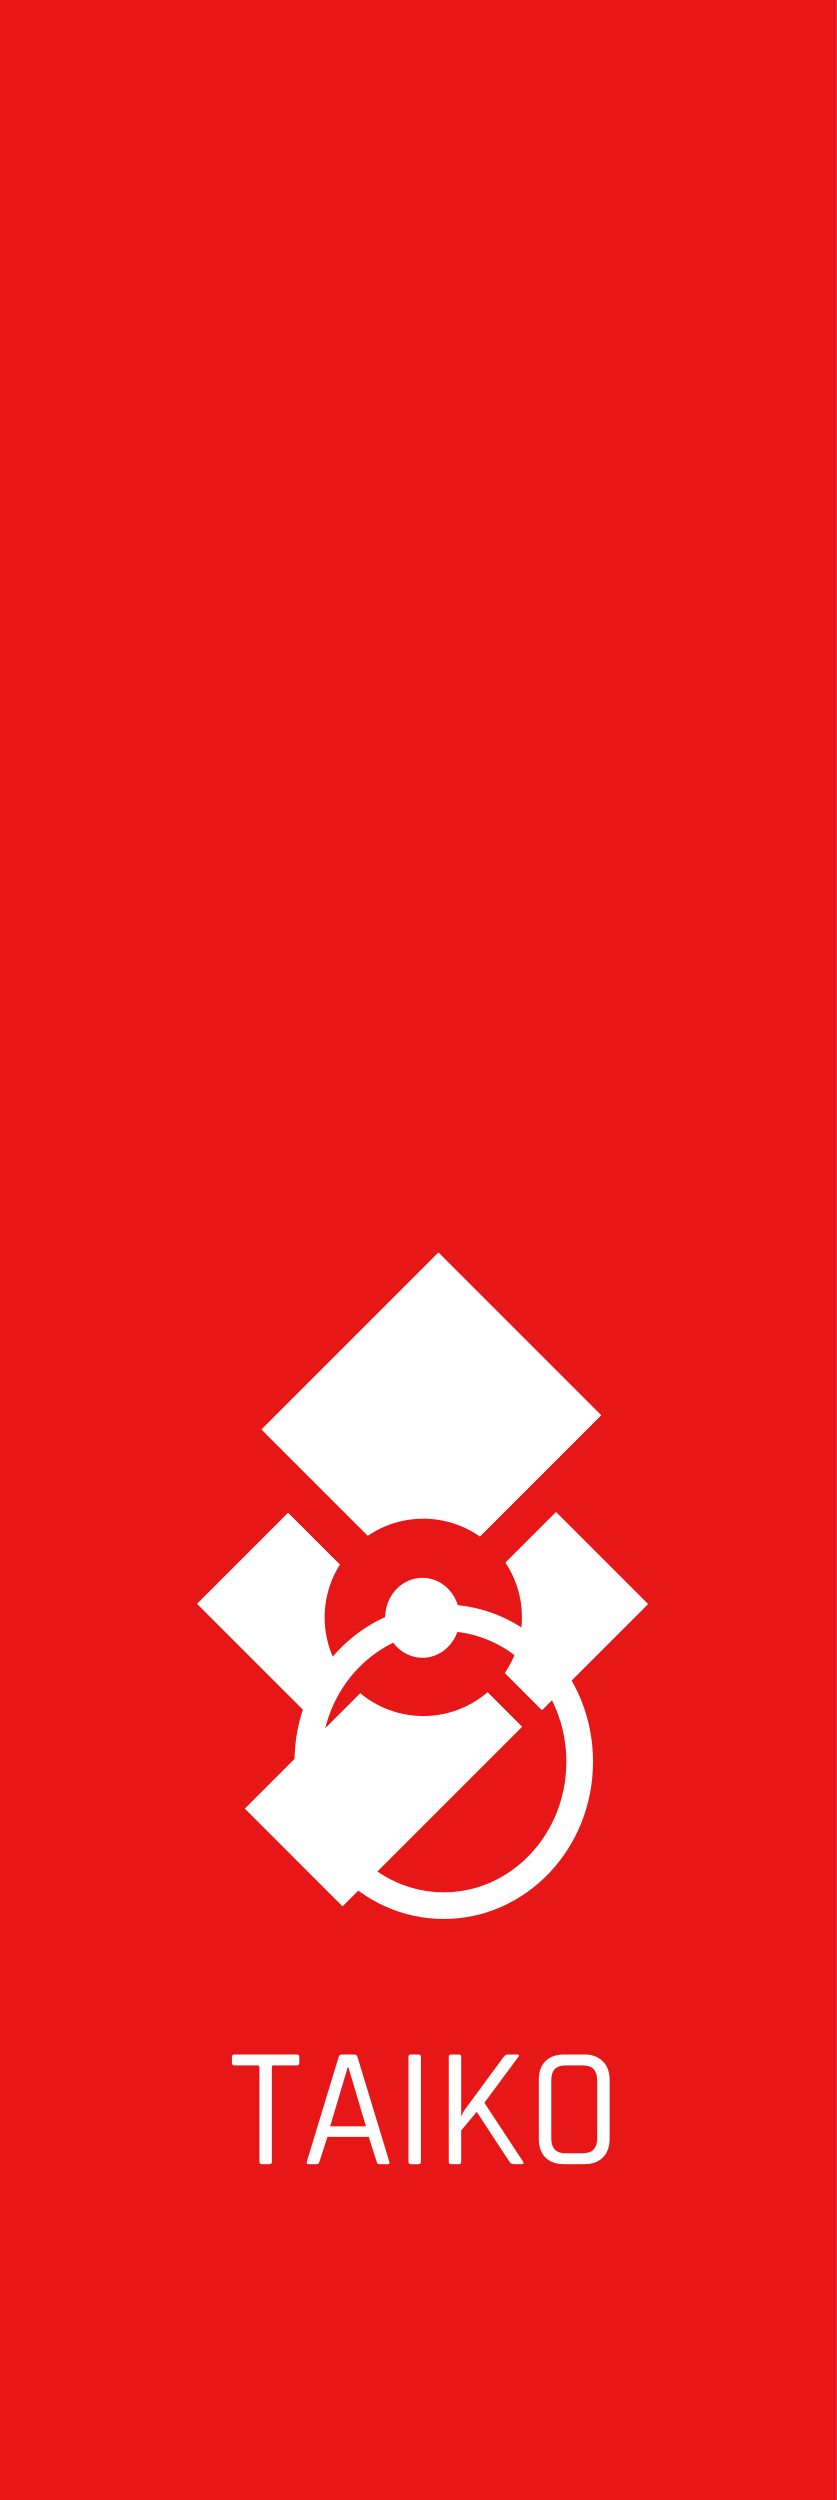
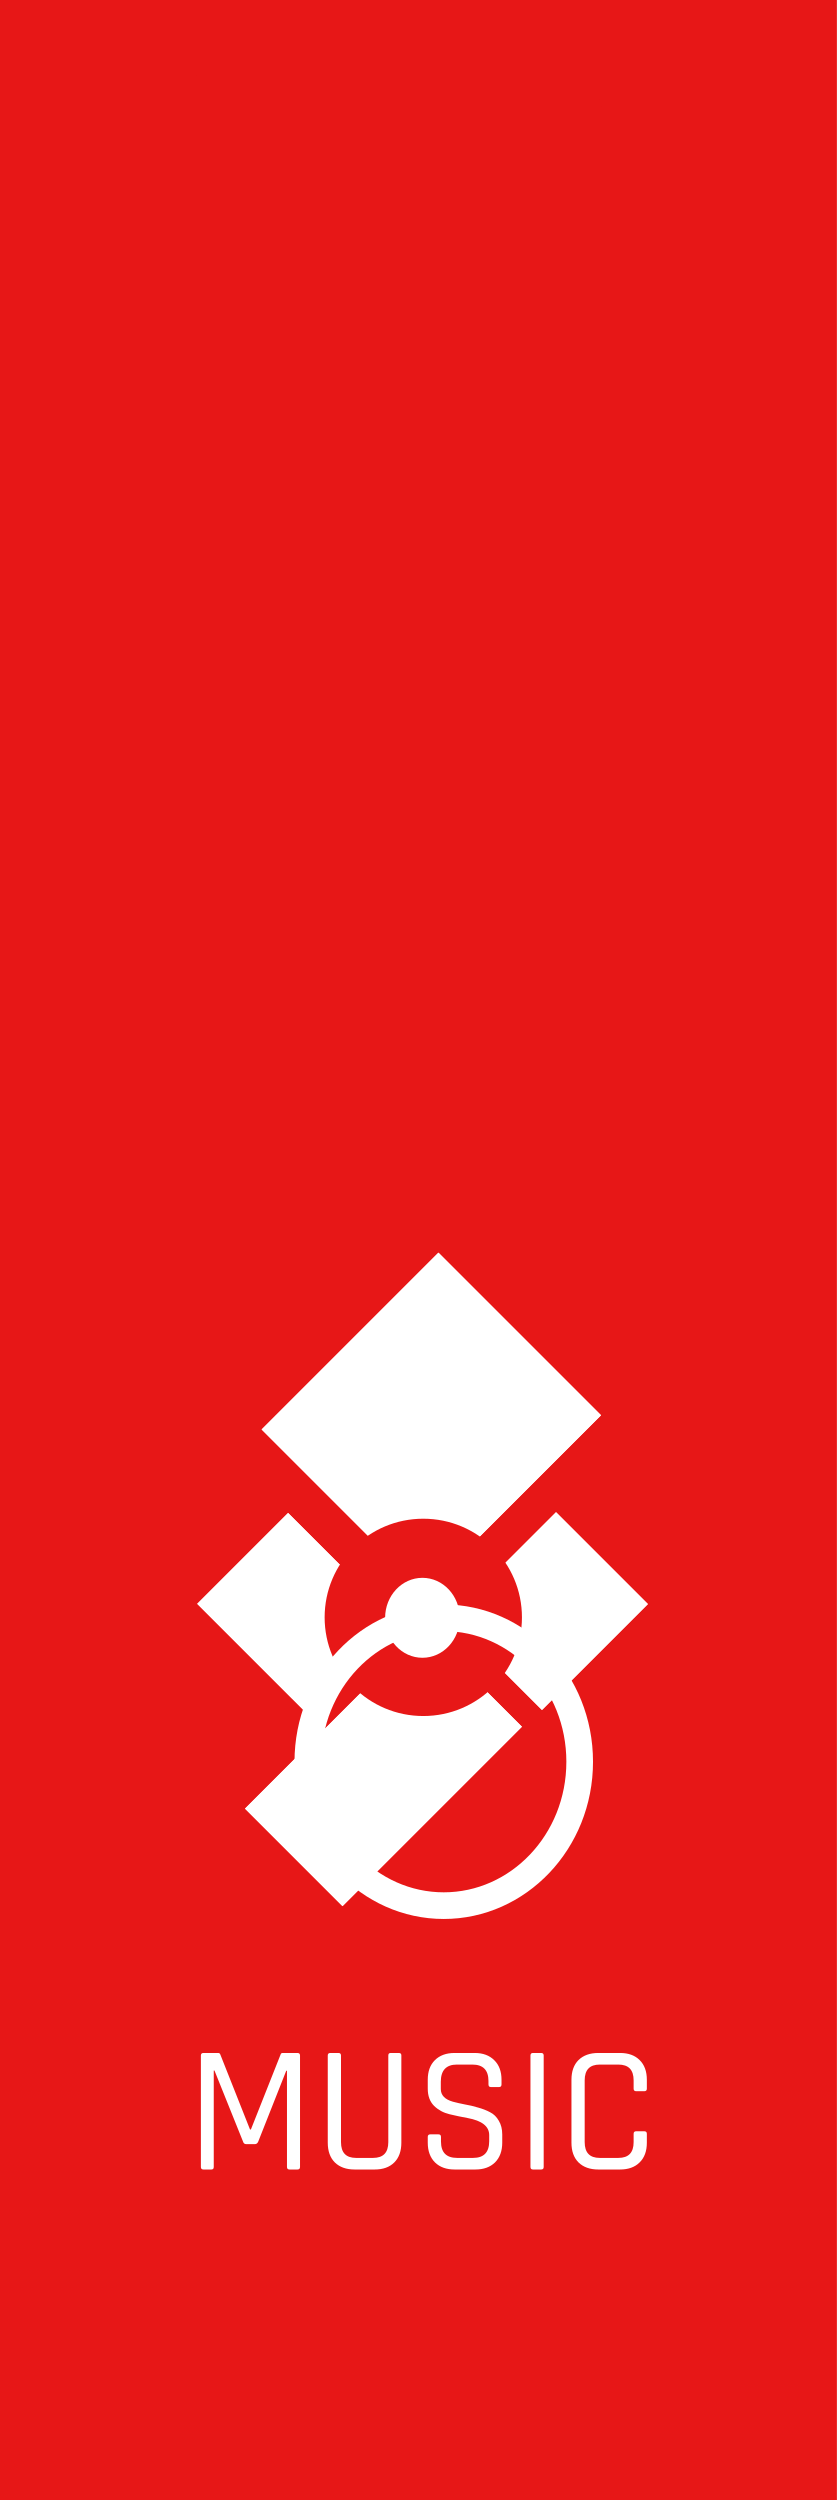
<svg xmlns="http://www.w3.org/2000/svg" width="157" height="469" viewBox="0 0 157 469" fill="none">
  <path d="M0 0H157V375V469H0V0Z" fill="#E71717" />
  <rect x="49.08" y="268.169" width="46.908" height="43.139" transform="rotate(-45 49.0801 268.169)" fill="white" />
  <rect x="49.08" y="268.169" width="46.908" height="43.139" transform="rotate(-45 49.0801 268.169)" fill="white" />
  <rect x="45.961" y="339.299" width="47.6" height="25.87" transform="rotate(-45 45.9609 339.299)" fill="white" />
  <rect x="45.961" y="339.299" width="47.6" height="25.87" transform="rotate(-45 45.9609 339.299)" fill="white" />
  <rect x="84.44" y="303.559" width="28.099" height="24.372" transform="rotate(-45 84.4404 303.559)" fill="white" />
  <rect x="84.44" y="303.559" width="28.099" height="24.372" transform="rotate(-45 84.4404 303.559)" fill="white" />
  <rect x="37" y="300.879" width="24.107" height="28.13" transform="rotate(-45 37 300.879)" fill="white" />
  <rect x="37" y="300.879" width="24.107" height="28.13" transform="rotate(-45 37 300.879)" fill="white" />
  <circle cx="79.409" cy="303.419" r="18.508" fill="#E71717" />
  <ellipse cx="79.249" cy="303.5" rx="7" ry="7.5" fill="white" />
-   <path d="M108.749 330.5C108.749 345.536 97.211 357.5 83.249 357.5C69.287 357.5 57.749 345.536 57.749 330.5C57.749 315.464 69.287 303.5 83.249 303.5C97.211 303.5 108.749 315.464 108.749 330.5Z" stroke="white" stroke-width="5" />
+   <path d="M83.249 303.5C97.211 303.5 108.749 315.464 108.749 330.5C108.749 345.536 97.211 357.5 83.249 357.5C69.287 357.5 57.749 345.536 57.749 330.5C57.749 315.464 69.287 303.5 83.249 303.5Z" stroke="white" stroke-width="5" />
  <rect x="33" y="12" width="80" height="40" rx="10" fill="#E71717" />
-   <path d="M50.552 406H49.112C48.813 406 48.664 405.851 48.664 405.552V387.76C48.664 387.568 48.557 387.472 48.344 387.472H43.992C43.672 387.472 43.512 387.323 43.512 387.024V385.872C43.512 385.573 43.672 385.424 43.992 385.424H55.672C55.992 385.424 56.152 385.573 56.152 385.872V387.024C56.152 387.323 55.992 387.472 55.672 387.472H51.32C51.107 387.472 51 387.568 51 387.76V405.552C51 405.851 50.851 406 50.552 406ZM59.44 406H57.84C57.563 406 57.467 405.851 57.552 405.552L63.536 385.872C63.622 385.573 63.824 385.424 64.144 385.424H66.448C66.768 385.424 66.971 385.573 67.056 385.872L73.04 405.552C73.126 405.851 73.03 406 72.752 406H71.12C70.886 406 70.736 405.851 70.672 405.552L69.168 400.88H61.424L59.92 405.552C59.835 405.851 59.675 406 59.44 406ZM65.232 387.824L61.936 398.896H68.656L65.36 387.824H65.232ZM78.962 385.872V405.552C78.962 405.851 78.812 406 78.513 406H77.073C76.775 406 76.626 405.851 76.626 405.552V385.872C76.626 385.573 76.775 385.424 77.073 385.424H78.513C78.812 385.424 78.962 385.573 78.962 385.872ZM86.072 406H84.632C84.334 406 84.184 405.851 84.184 405.552V385.872C84.184 385.573 84.334 385.424 84.632 385.424H86.072C86.371 385.424 86.52 385.573 86.52 385.872V396.912H86.616C86.766 396.464 87 396.027 87.32 395.6L94.488 385.872C94.68 385.573 94.958 385.424 95.32 385.424H97.048C97.411 385.424 97.464 385.584 97.208 385.904L90.872 394.48L98.104 405.488C98.339 405.829 98.243 406 97.816 406H96.504C96.056 406 95.747 405.851 95.576 405.552L89.432 396.176L86.52 399.664V405.552C86.52 405.851 86.371 406 86.072 406ZM106.075 403.952H109.339C111.131 403.952 112.027 403.024 112.027 401.168V390.256C112.027 388.4 111.131 387.472 109.339 387.472H106.075C104.304 387.472 103.419 388.4 103.419 390.256V401.168C103.419 403.024 104.304 403.952 106.075 403.952ZM109.627 406H105.819C104.347 406 103.184 405.584 102.331 404.752C101.499 403.92 101.083 402.757 101.083 401.264V390.16C101.083 388.667 101.499 387.504 102.331 386.672C103.184 385.84 104.347 385.424 105.819 385.424H109.627C111.099 385.424 112.251 385.851 113.083 386.704C113.936 387.536 114.363 388.688 114.363 390.16V401.264C114.363 402.736 113.936 403.899 113.083 404.752C112.251 405.584 111.099 406 109.627 406Z" fill="white" />
+   <path d="M53.054 385.138H55.808C56.125 385.138 56.284 385.297 56.284 385.614V406.524C56.284 406.841 56.125 407 55.808 407H54.312C53.995 407 53.836 406.841 53.836 406.524V388.47H53.7L48.43 401.798C48.294 402.093 48.09 402.24 47.818 402.24H46.186C45.891 402.24 45.699 402.093 45.608 401.798L40.236 388.436H40.1V406.524C40.1 406.841 39.953 407 39.658 407H38.162C37.845 407 37.686 406.841 37.686 406.524V385.614C37.686 385.297 37.845 385.138 38.162 385.138H40.916C41.12 385.138 41.256 385.229 41.324 385.41L46.9 399.486H47.07L52.646 385.41C52.691 385.229 52.827 385.138 53.054 385.138ZM73.287 385.138H74.817C75.134 385.138 75.293 385.285 75.293 385.58V401.968C75.293 403.555 74.851 404.79 73.967 405.674C73.083 406.558 71.859 407 70.295 407H66.521C64.957 407 63.721 406.558 62.815 405.674C61.931 404.79 61.489 403.555 61.489 401.968V385.614C61.489 385.297 61.647 385.138 61.965 385.138H63.495C63.812 385.138 63.971 385.297 63.971 385.614V401.866C63.971 403.838 64.911 404.824 66.793 404.824H69.989C71.893 404.824 72.845 403.838 72.845 401.866V385.614C72.845 385.297 72.992 385.138 73.287 385.138ZM80.247 401.968V400.88C80.247 400.563 80.406 400.404 80.723 400.404H82.253C82.57 400.404 82.729 400.563 82.729 400.88V401.764C82.729 403.804 83.737 404.824 85.755 404.824H88.747C90.764 404.824 91.773 403.781 91.773 401.696V400.54C91.773 398.908 90.424 397.843 87.727 397.344C86.594 397.14 85.46 396.902 84.327 396.63C83.194 396.358 82.23 395.837 81.437 395.066C80.644 394.273 80.247 393.196 80.247 391.836V390.17C80.247 388.606 80.689 387.382 81.573 386.498C82.48 385.591 83.715 385.138 85.279 385.138H89.053C90.594 385.138 91.818 385.591 92.725 386.498C93.632 387.382 94.085 388.606 94.085 390.17V391.02C94.085 391.36 93.938 391.53 93.643 391.53H92.079C91.784 391.53 91.637 391.36 91.637 391.02V390.408C91.637 388.345 90.628 387.314 88.611 387.314H85.721C83.704 387.314 82.695 388.391 82.695 390.544V391.904C82.695 393.06 83.454 393.853 84.973 394.284C85.653 394.465 86.401 394.635 87.217 394.794C88.033 394.93 88.849 395.123 89.665 395.372C90.504 395.599 91.263 395.893 91.943 396.256C92.623 396.596 93.167 397.129 93.575 397.854C94.005 398.557 94.221 399.418 94.221 400.438V401.968C94.221 403.532 93.767 404.767 92.861 405.674C91.954 406.558 90.73 407 89.189 407H85.279C83.737 407 82.513 406.558 81.607 405.674C80.7 404.767 80.247 403.532 80.247 401.968ZM101.996 385.614V406.524C101.996 406.841 101.838 407 101.52 407H99.99C99.673 407 99.514 406.841 99.514 406.524V385.614C99.514 385.297 99.673 385.138 99.99 385.138H101.52C101.838 385.138 101.996 385.297 101.996 385.614ZM116.317 407H112.237C110.673 407 109.438 406.558 108.531 405.674C107.647 404.79 107.205 403.555 107.205 401.968V390.17C107.205 388.583 107.647 387.348 108.531 386.464C109.438 385.58 110.673 385.138 112.237 385.138H116.317C117.881 385.138 119.105 385.58 119.989 386.464C120.896 387.348 121.349 388.583 121.349 390.17V391.836C121.349 392.153 121.191 392.312 120.873 392.312H119.343C119.026 392.312 118.867 392.153 118.867 391.836V390.272C118.867 388.3 117.915 387.314 116.011 387.314H112.509C110.628 387.314 109.687 388.3 109.687 390.272V401.866C109.687 403.838 110.628 404.824 112.509 404.824H116.011C117.915 404.824 118.867 403.838 118.867 401.866V400.302C118.867 399.985 119.026 399.826 119.343 399.826H120.873C121.191 399.826 121.349 399.985 121.349 400.302V401.968C121.349 403.555 120.896 404.79 119.989 405.674C119.105 406.558 117.881 407 116.317 407Z" fill="white" />
</svg>
